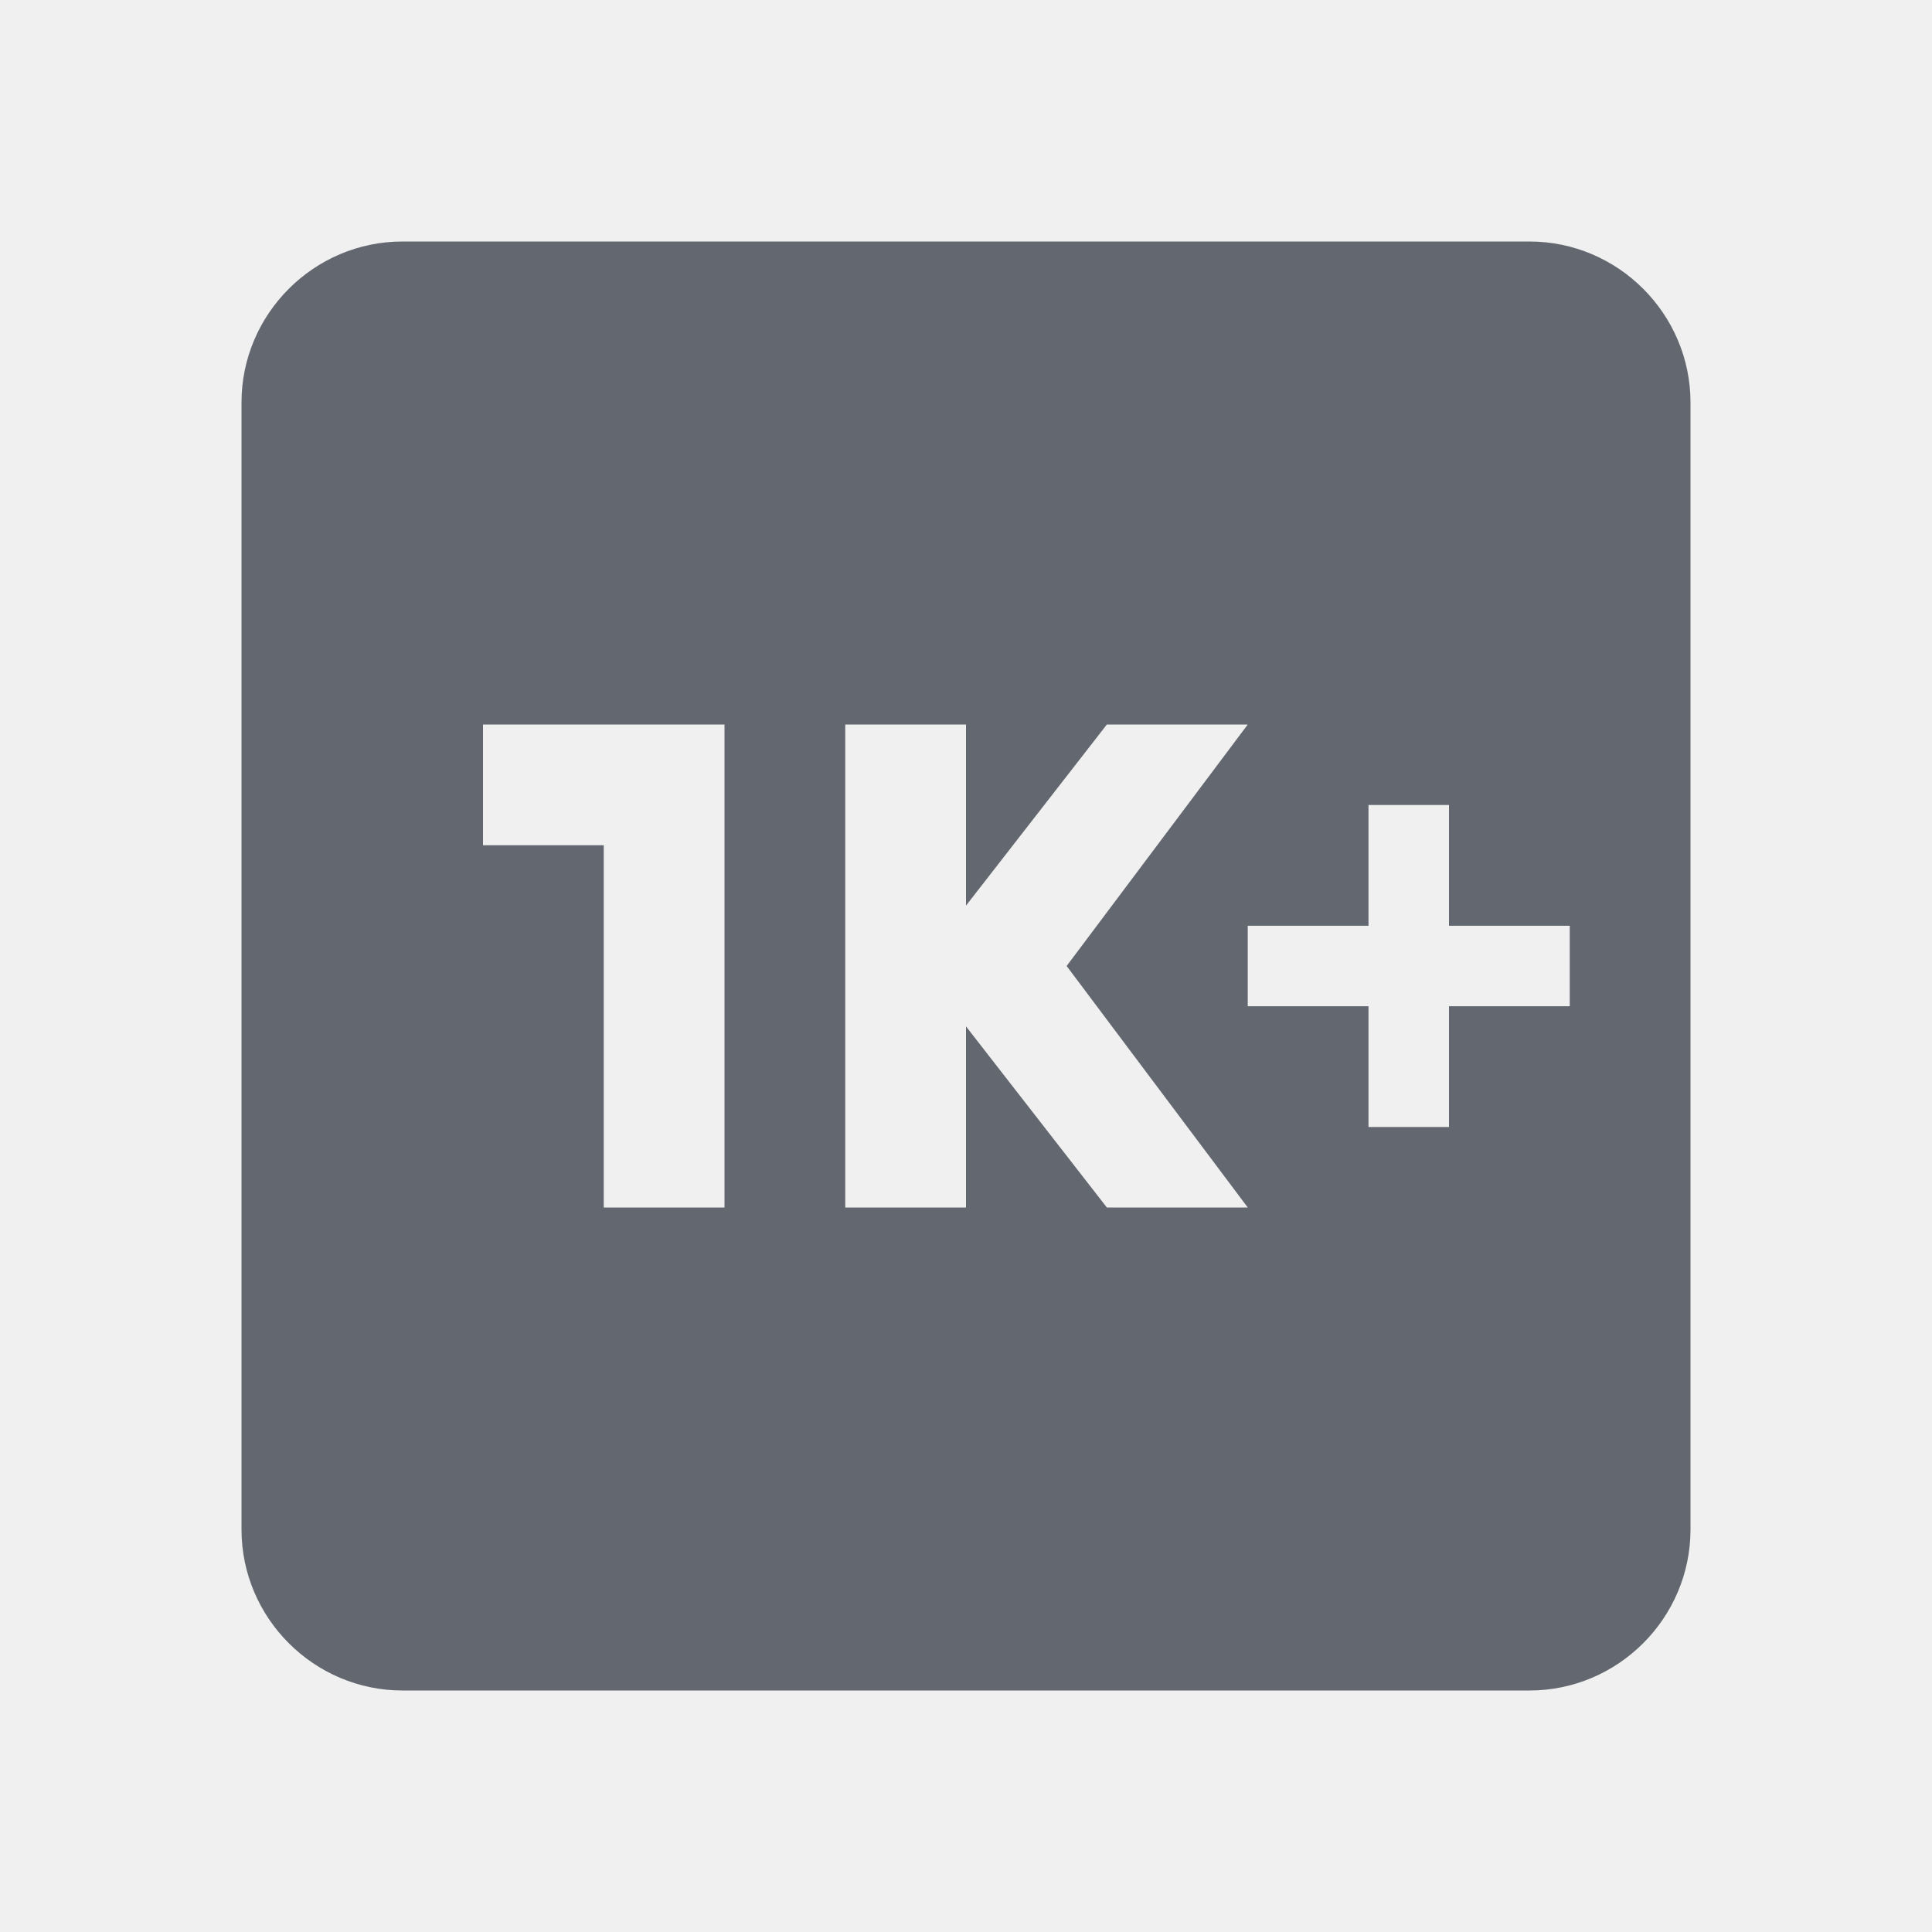
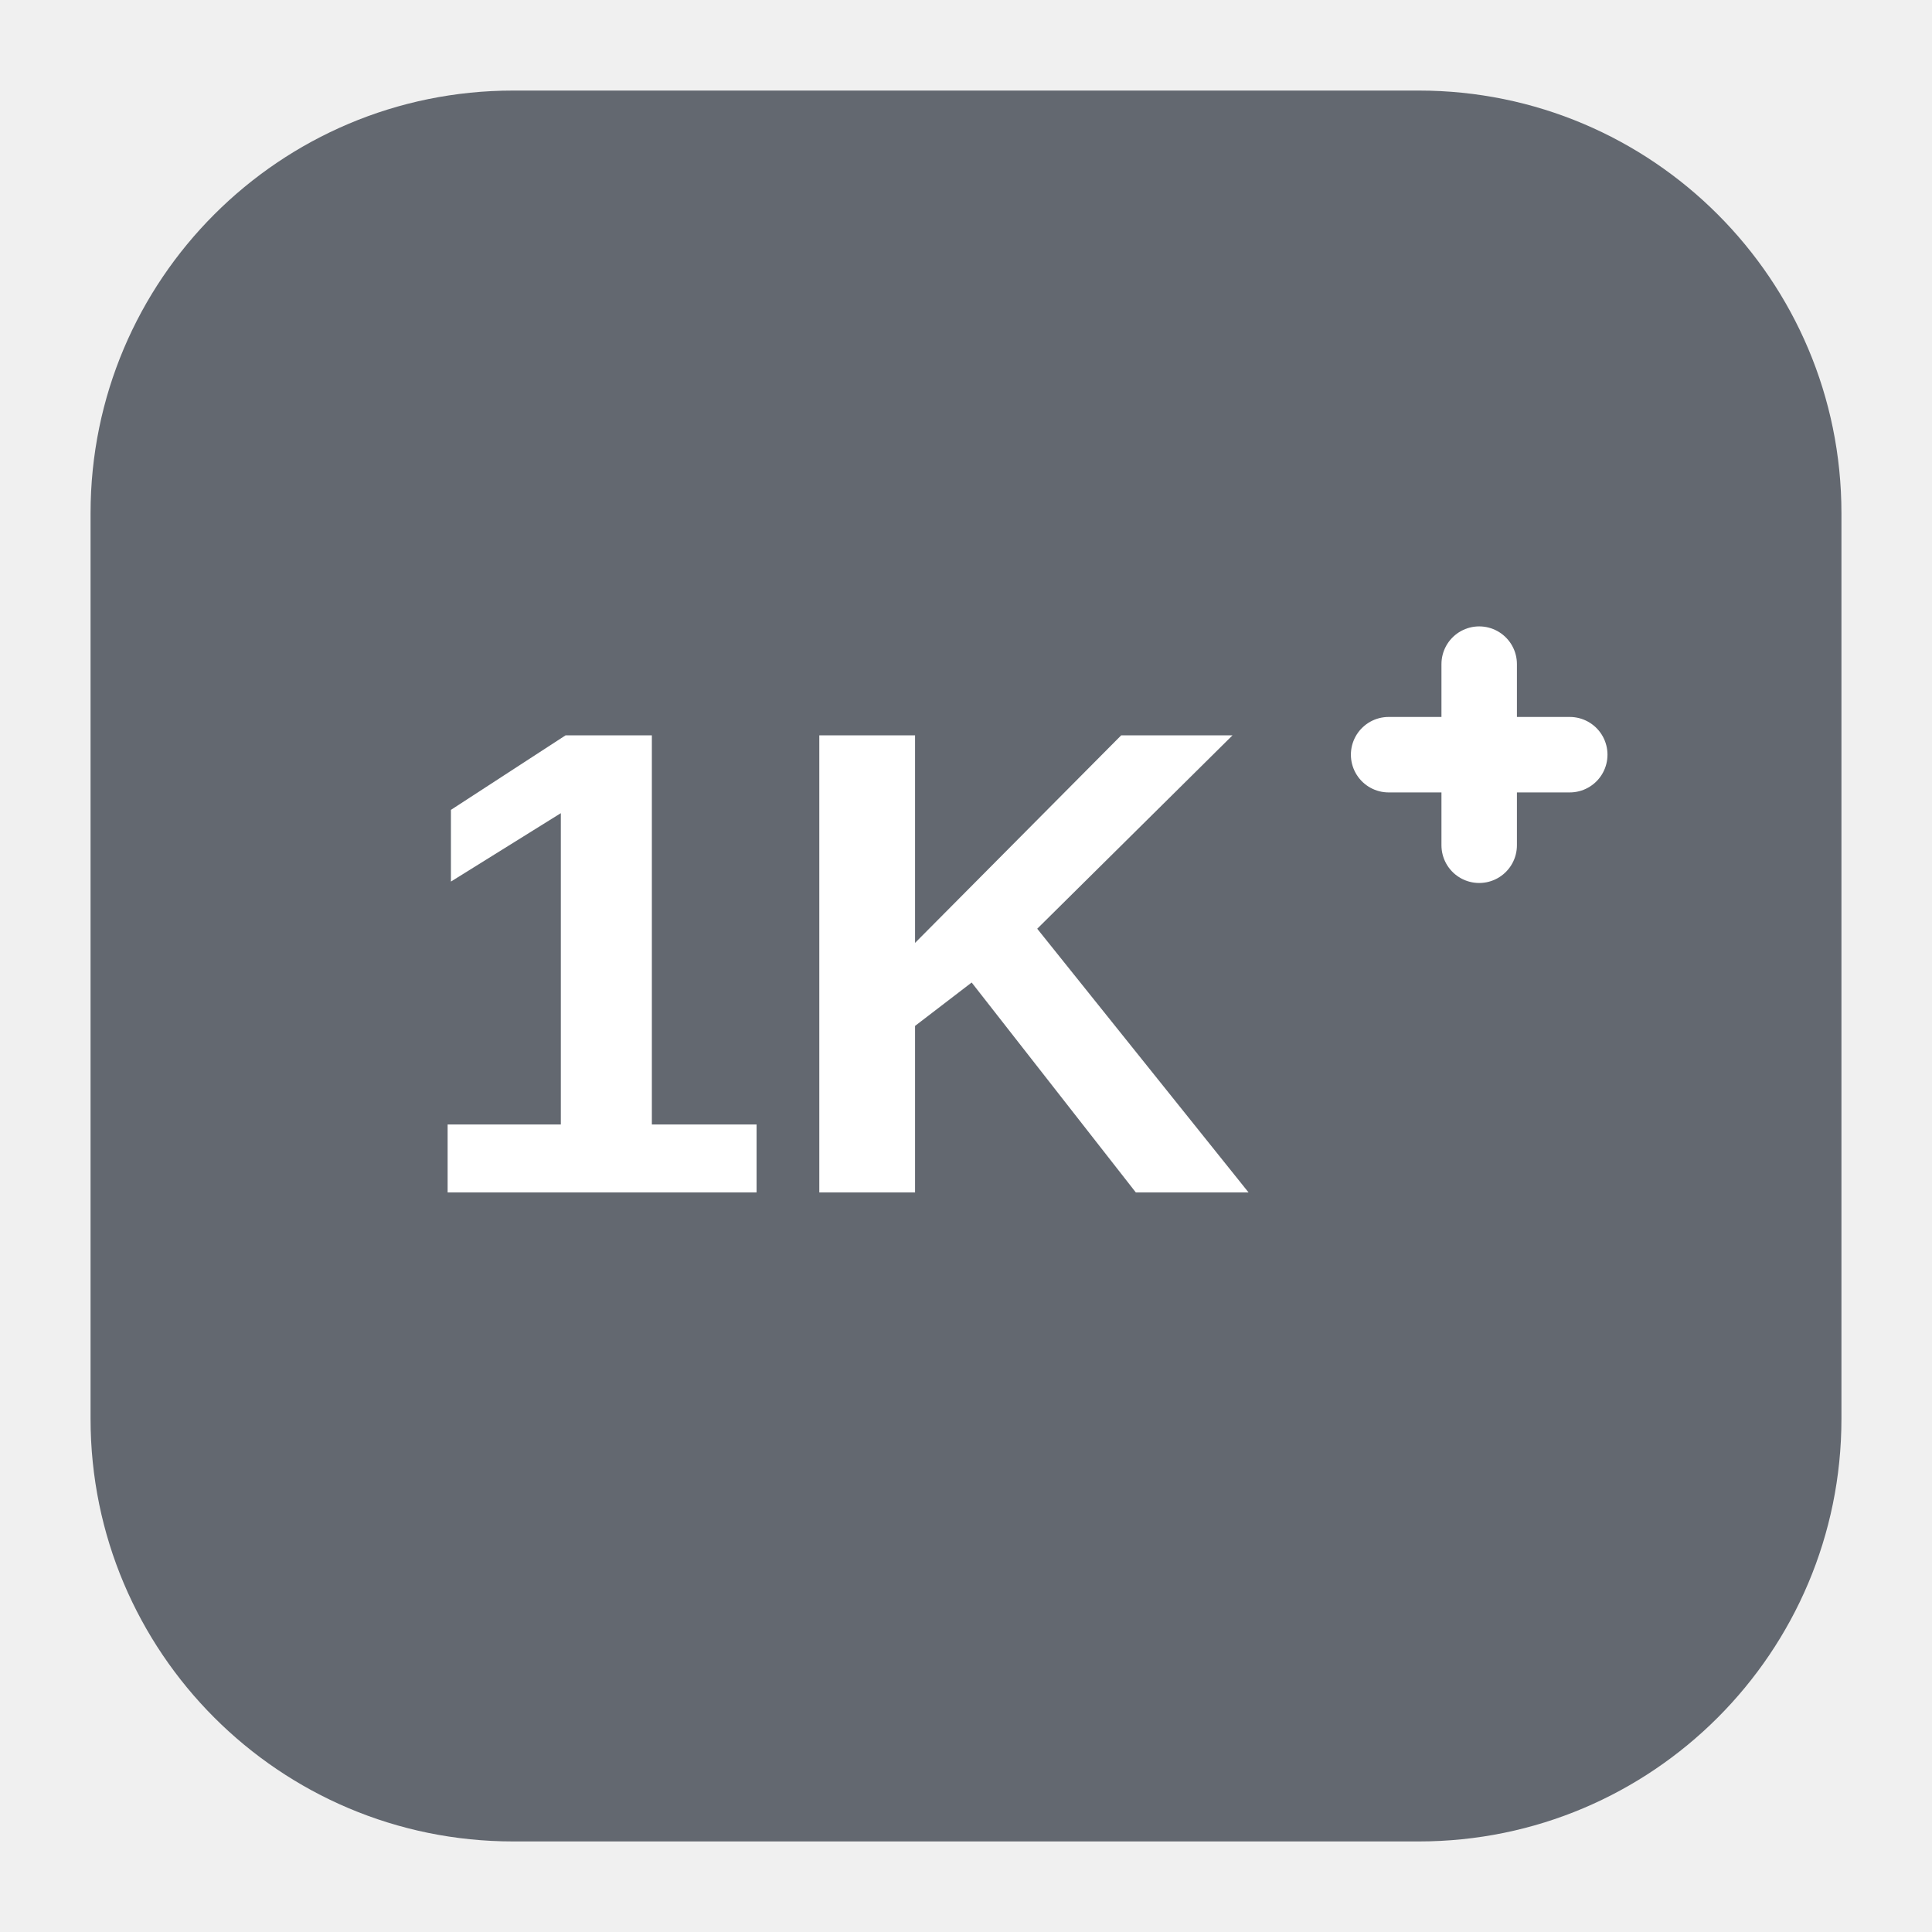
- <svg xmlns="http://www.w3.org/2000/svg" viewBox="0 0 1024 1024">
-   <path d="M810.667 128H213.333C166.4 128 128 166.4 128 213.333v597.334C128 857.6 166.4 896 213.333 896h597.334C857.6 896 896 857.6 896 810.667V213.333C896 166.4 857.6 128 810.667 128ZM384 640h-64v-192h-64v-64h128v256Zm202.667 0L512 544v96h-64V384h64v96l74.667-96h74.666l-96 128 96 128h-74.666Zm245.333-106.667H768v64h-42.667v-64h-64v-42.666h64V426.667H768v64h64v42.666Z" fill="#636870" />
+ <svg xmlns="http://www.w3.org/2000/svg" viewBox="0 0 64 64" aria-hidden="true">
+   <rect x="3" y="3" width="58" height="58" rx="14" fill="#636870" />
+   <text x="27.5" y="39.5" fill="#fff" font-family="Arial,Helvetica,sans-serif" font-size="22" font-weight="700" text-anchor="middle">1K</text>
+   <path d="M49 22v6m-3-3h6" fill="none" stroke="#fff" stroke-width="2.5" stroke-linecap="round" />
</svg>
